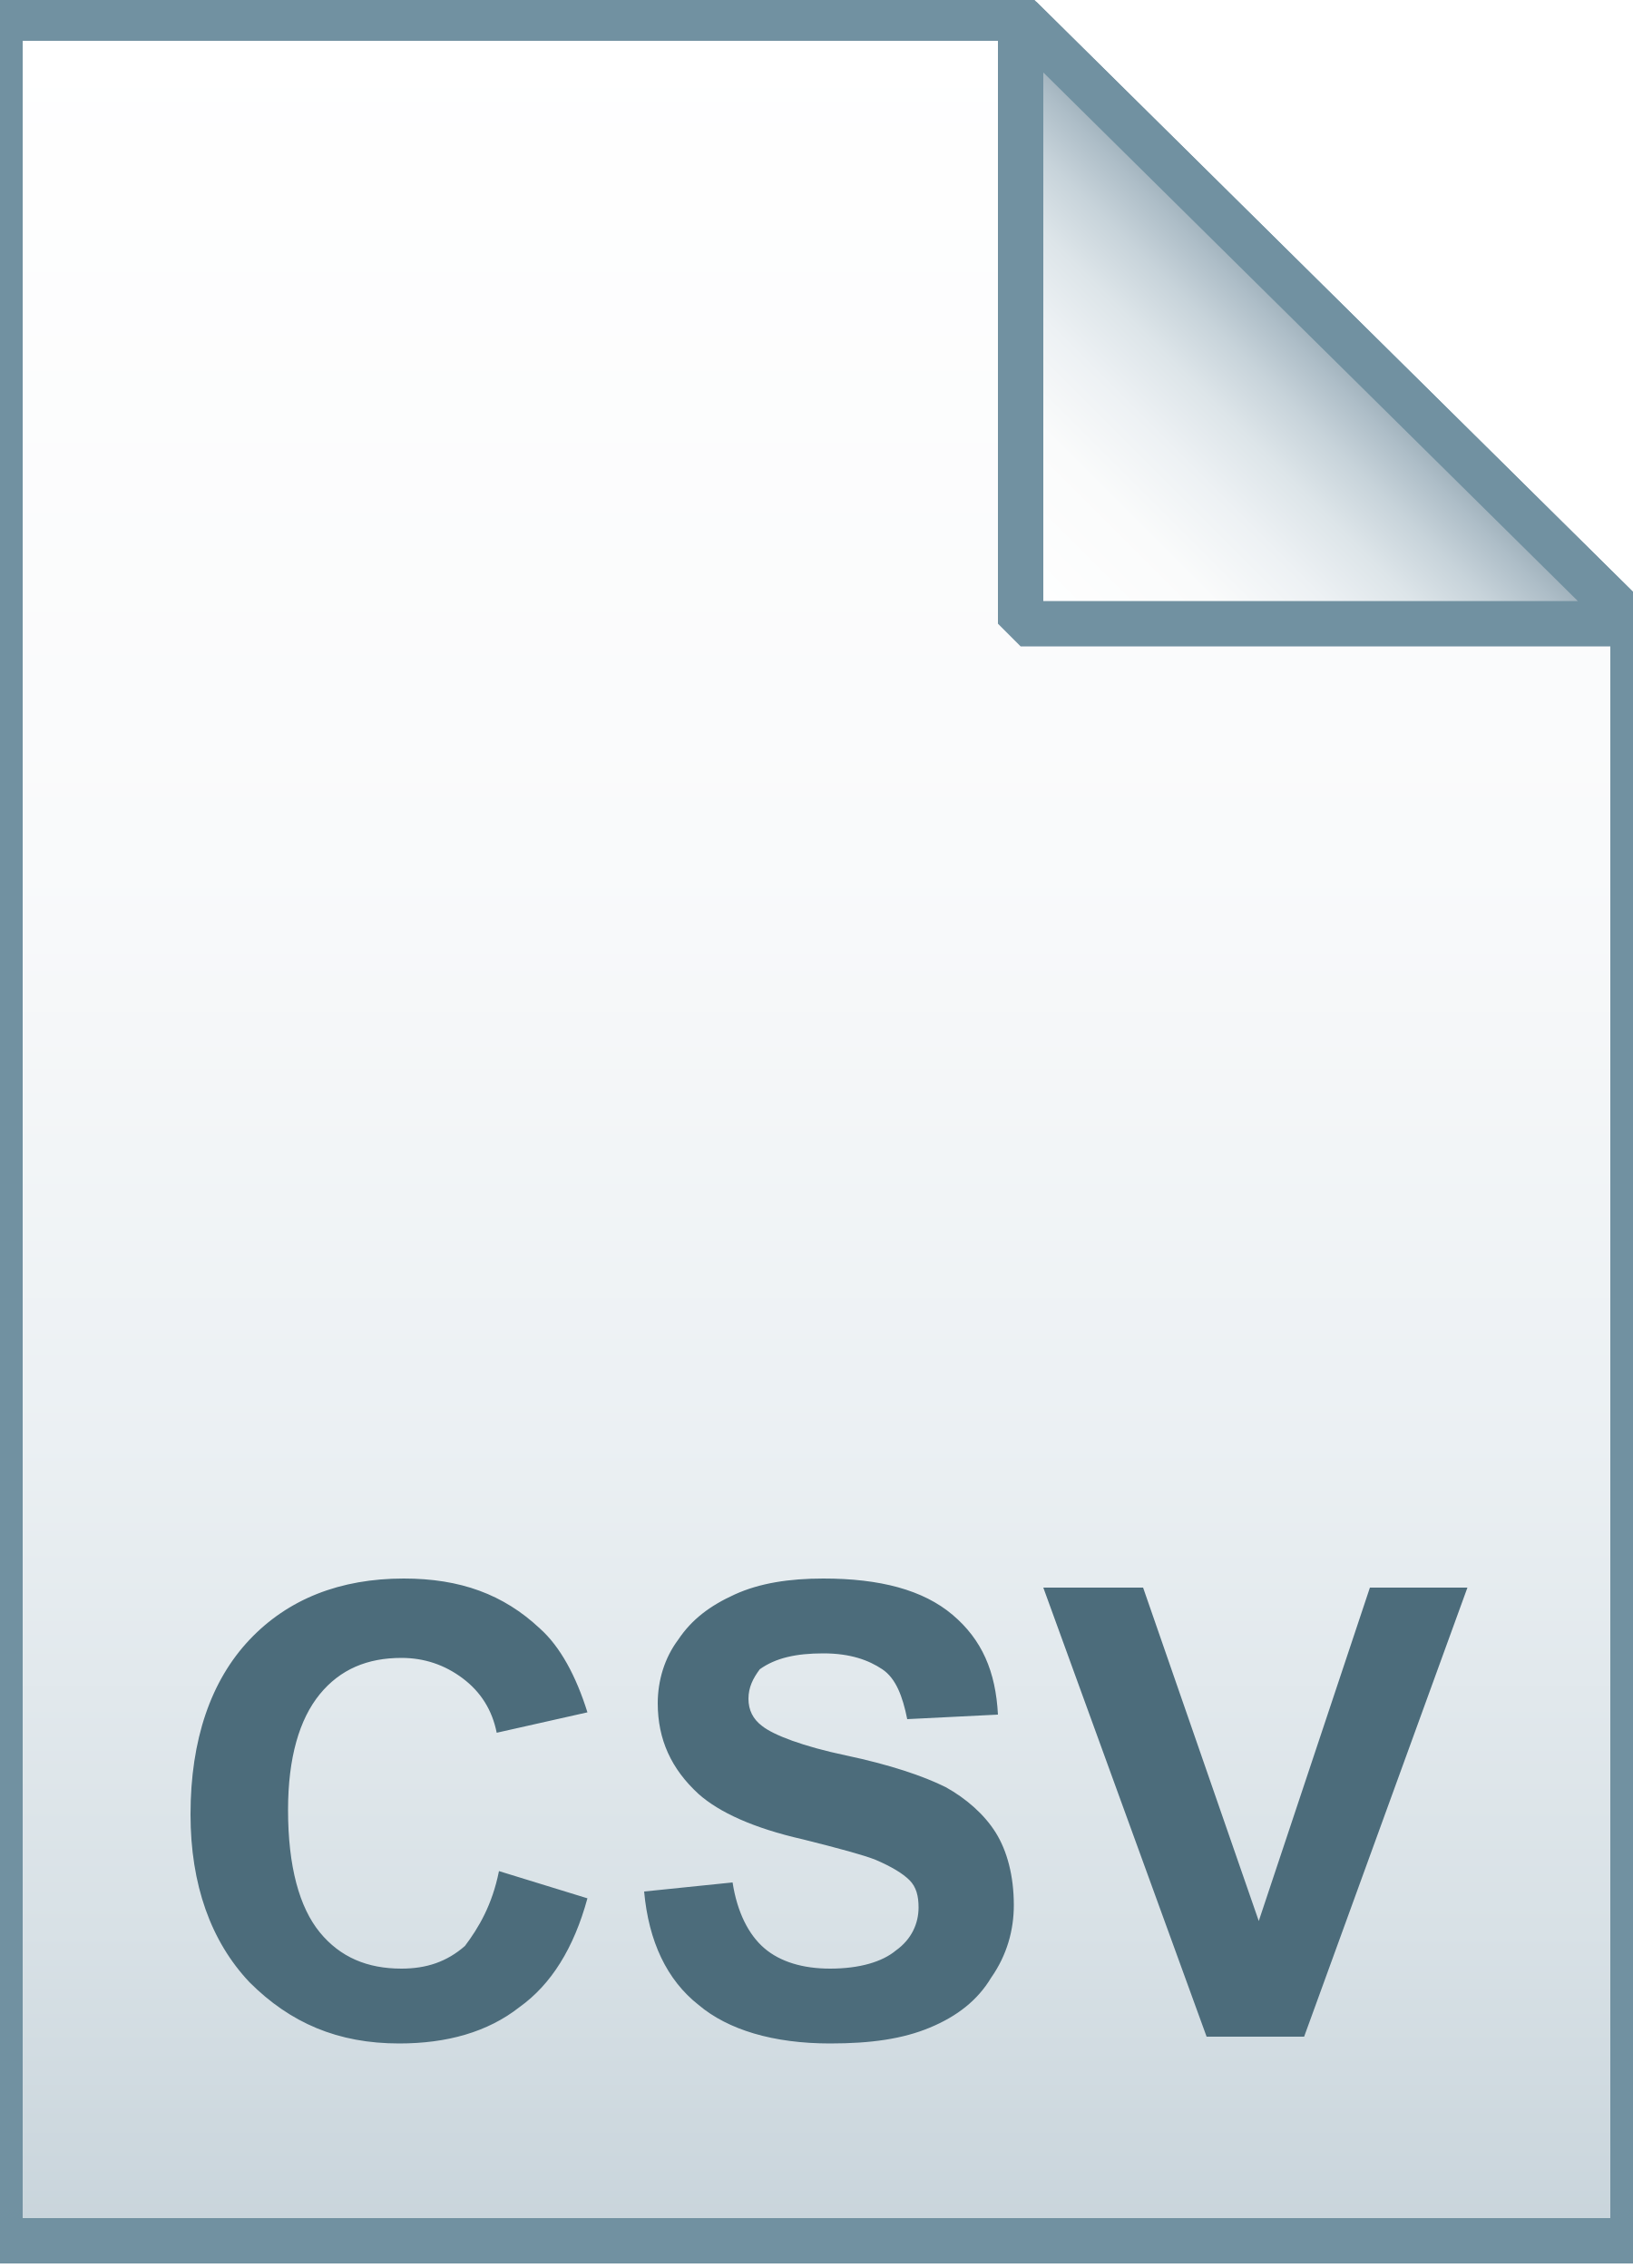
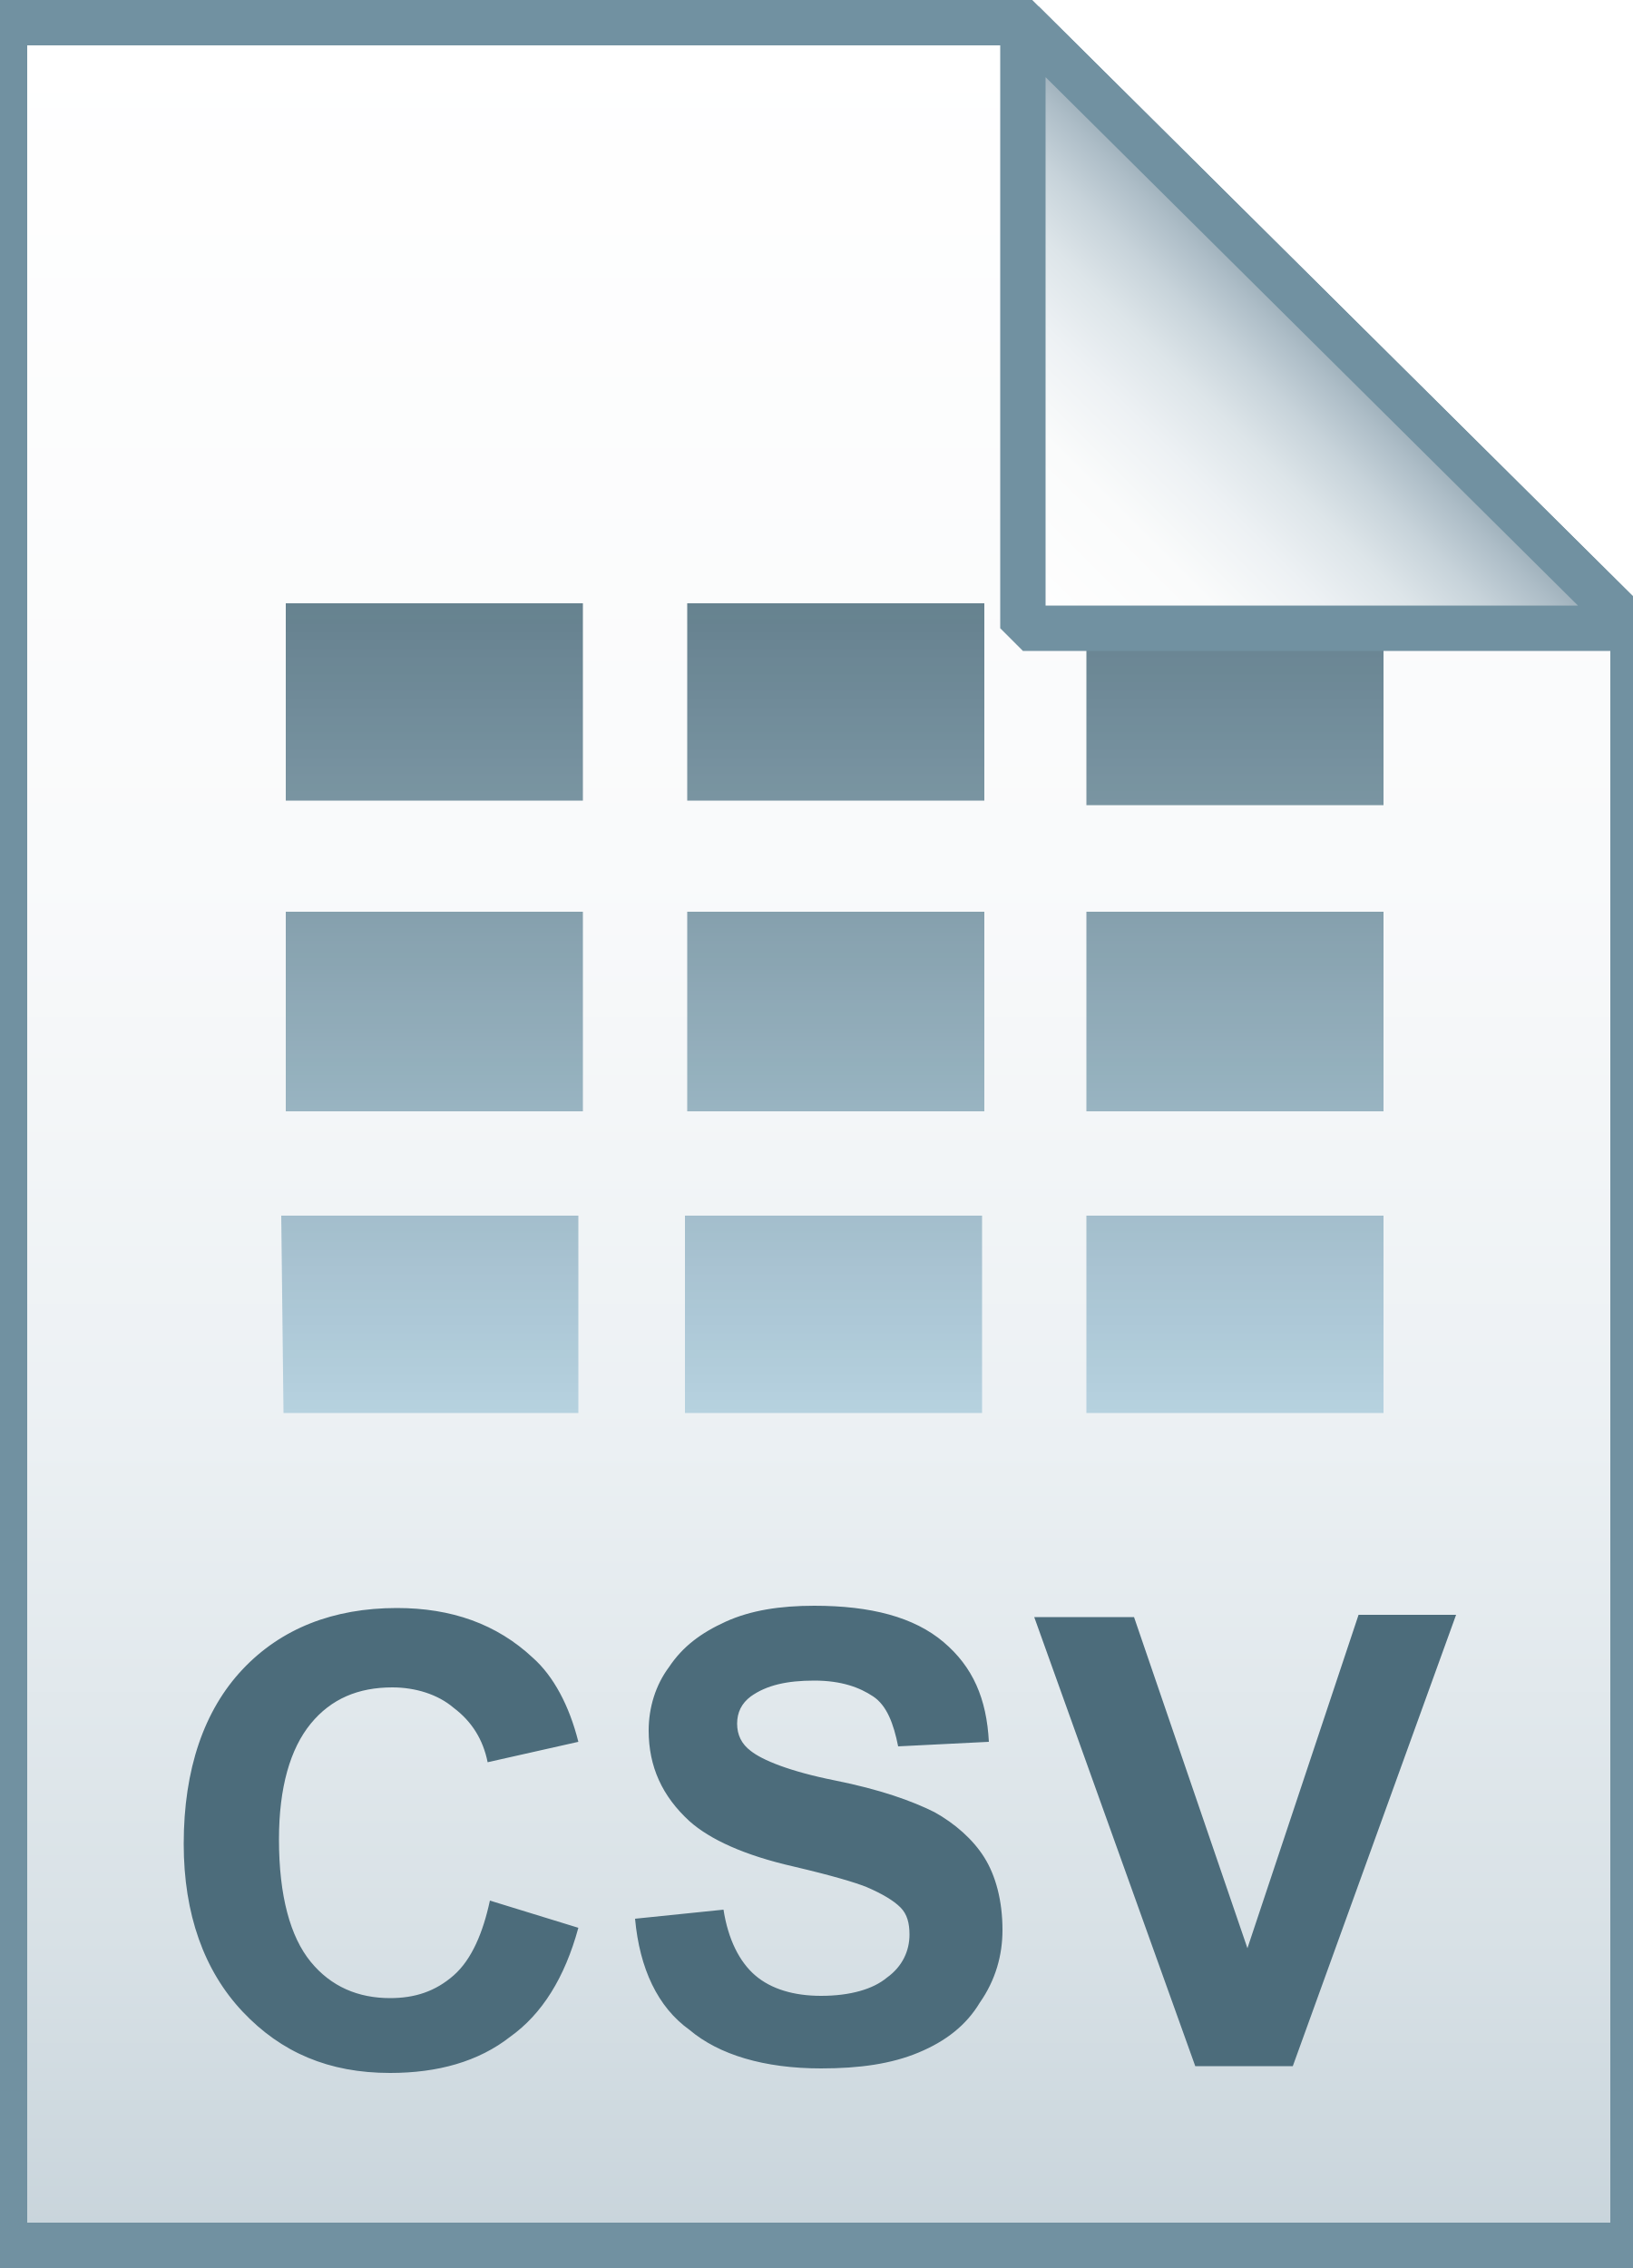
- <svg xmlns="http://www.w3.org/2000/svg" id="Layer_2" viewBox="0 0 72 100">
-   <linearGradient id="SVGID_1_" gradientUnits="userSpaceOnUse" x1="36" y1="2.265" x2="36" y2="100.25" gradientTransform="matrix(1 0 0 -1 0 101)">
+ <svg xmlns="http://www.w3.org/2000/svg" viewBox="0 0 72 100">
+   <linearGradient id="a" gradientUnits="userSpaceOnUse" x1="36.108" y1="3.003" x2="36.108" y2="101.001" gradientTransform="matrix(1 0 0 -1 0 102)">
    <stop offset="0" stop-color="#c8d4db" />
    <stop offset=".139" stop-color="#d8e1e6" />
    <stop offset=".359" stop-color="#ebf0f3" />
    <stop offset=".617" stop-color="#f9fafb" />
    <stop offset="1" stop-color="#fff" />
  </linearGradient>
-   <path d="M45 .8l27 26.7v71.3H0V.8h45z" fill="url(#SVGID_1_)" />
-   <path d="M45 .8l27 26.7v71.3H0V.8h45z" fill-opacity="0" stroke="#7191a1" stroke-width="2" />
-   <path d="M22 82.5l3.9 1.2c-.6 2.2-1.6 3.8-3 4.8-1.4 1.1-3.2 1.6-5.3 1.6-2.7 0-4.8-.9-6.6-2.7-1.7-1.8-2.6-4.3-2.6-7.4 0-3.3.9-5.9 2.6-7.7s4-2.7 6.8-2.7c2.5 0 4.4.7 6 2.2.9.8 1.6 2.1 2.1 3.7l-4 .9c-.2-1-.7-1.8-1.5-2.4s-1.7-.9-2.7-.9c-1.5 0-2.7.5-3.6 1.6-.9 1.1-1.4 2.8-1.4 5.1 0 2.5.5 4.3 1.4 5.4.9 1.1 2.1 1.6 3.6 1.6 1.1 0 2-.3 2.8-1 .6-.8 1.2-1.8 1.5-3.3zm6.4.9l3.9-.4c.2 1.3.7 2.3 1.4 2.9s1.7.9 2.9.9c1.3 0 2.3-.3 2.9-.8.7-.5 1-1.2 1-1.9 0-.5-.1-.9-.4-1.2-.3-.3-.8-.6-1.5-.9-.5-.2-1.6-.5-3.2-.9-2.2-.5-3.7-1.2-4.6-2-1.2-1.1-1.8-2.4-1.8-4 0-1 .3-2 .9-2.8.6-.9 1.4-1.5 2.5-2s2.4-.7 3.9-.7c2.5 0 4.4.5 5.7 1.6 1.3 1.1 1.9 2.5 2 4.4l-4 .2c-.2-1-.5-1.8-1.1-2.2-.6-.4-1.4-.7-2.6-.7-1.2 0-2.1.2-2.8.7-.3.4-.5.8-.5 1.3s.2.9.6 1.2c.5.4 1.8.9 3.7 1.3s3.4.9 4.4 1.4c.9.5 1.7 1.2 2.2 2s.8 1.9.8 3.2c0 1.1-.3 2.2-1 3.2-.6 1-1.5 1.7-2.7 2.2s-2.6.7-4.4.7c-2.5 0-4.5-.6-5.8-1.7-1.4-1.1-2.2-2.8-2.4-5zm24.8 6.4L46 70h4.4l5.1 14.7L60.4 70h4.3l-7.2 19.8h-4.3z" fill="#4c6c7b" />
-   <linearGradient id="SVGID_2_" gradientUnits="userSpaceOnUse" x1="45.069" y1="73.457" x2="58.569" y2="86.957" gradientTransform="matrix(1 0 0 -1 0 101)">
+   <path d="M45.1 1L72 27.7V99H.2V1h44.9z" fill="url(#a)" />
+   <path d="M45.1 1L72 27.7V99H.2V1h44.9z" stroke="#7191a1" stroke-width="2" fill="none" />
+   <path d="M21.6 83.8l3.9 1.2c-.6 2.2-1.6 3.8-3 4.8-1.4 1.1-3.2 1.6-5.3 1.6-2.7 0-4.8-.9-6.5-2.7s-2.6-4.3-2.6-7.4c0-3.3.9-5.9 2.6-7.7s4-2.7 6.8-2.7c2.4 0 4.4.7 6 2.2.9.8 1.6 2.1 2 3.7l-4 .9c-.2-1-.7-1.8-1.5-2.4-.7-.6-1.7-.9-2.7-.9-1.5 0-2.7.5-3.6 1.6s-1.4 2.8-1.4 5.1c0 2.5.5 4.3 1.4 5.4s2.1 1.6 3.5 1.6c1.1 0 2-.3 2.8-1s1.3-1.9 1.6-3.3zm6.4.8l3.9-.4c.2 1.3.7 2.3 1.4 2.9.7.6 1.7.9 2.9.9 1.3 0 2.3-.3 2.9-.8.7-.5 1-1.2 1-1.9 0-.5-.1-.9-.4-1.2-.3-.3-.8-.6-1.5-.9-.5-.2-1.5-.5-3.2-.9-2.2-.5-3.7-1.2-4.6-2-1.2-1.1-1.8-2.4-1.8-4 0-1 .3-2 .9-2.8.6-.9 1.4-1.5 2.5-2s2.4-.7 3.9-.7c2.5 0 4.4.5 5.7 1.6s1.9 2.5 2 4.4l-4 .2c-.2-1-.5-1.8-1.1-2.2-.6-.4-1.4-.7-2.6-.7-1.2 0-2.1.2-2.8.7-.4.3-.6.7-.6 1.2s.2.9.6 1.2c.5.4 1.7.9 3.7 1.3s3.4.9 4.4 1.4c.9.5 1.7 1.2 2.2 2s.8 1.9.8 3.2c0 1.1-.3 2.2-1 3.2-.6 1-1.5 1.7-2.7 2.2s-2.6.7-4.3.7c-2.5 0-4.5-.6-5.8-1.7-1.4-1-2.2-2.7-2.4-4.9zm24.7 6.5l-7.1-19.8H50l5 14.6 4.9-14.7h4.3L57 91.1h-4.3z" fill="#4c6c7b" />
+   <linearGradient id="b" gradientUnits="userSpaceOnUse" x1="36.75" y1="62.289" x2="36.75" y2="26.584">
+     <stop offset="0" stop-color="#adccdc" />
+     <stop offset="1" stop-color="#4c6c7b" />
+   </linearGradient>
+   <path d="M47.9 26.8H61v8.7H47.9v-8.7zm0 13.4H61V49H47.9v-8.8zm0 13.4H61v8.7H47.9v-8.7zm-17.7 0h13.1v8.7H30.2v-8.7zm-17.8 0h13.1v8.7h-13l-.1-8.7zm17.9-27h13.1v8.7H30.3v-8.7zm-17.7 0h13.1v8.7H12.6v-8.7zm17.7 13.6h13.1V49H30.3v-8.8zm-17.7 0h13.1V49H12.6v-8.8z" opacity=".85" fill="url(#b)" />
+   <linearGradient id="c" gradientUnits="userSpaceOnUse" x1="45.122" y1="74.229" x2="58.575" y2="87.683" gradientTransform="matrix(1 0 0 -1 0 102)">
    <stop offset="0" stop-color="#fff" />
    <stop offset=".35" stop-color="#fafbfb" />
    <stop offset=".532" stop-color="#edf1f4" />
    <stop offset=".675" stop-color="#dde5e9" />
    <stop offset=".799" stop-color="#c7d3da" />
    <stop offset=".908" stop-color="#adbdc7" />
    <stop offset="1" stop-color="#92a5b0" />
  </linearGradient>
-   <path d="M45 .8l27 26.7H45V.8z" fill="url(#SVGID_2_)" />
-   <path d="M45 .8l27 26.7H45V.8z" fill-opacity="0" stroke="#7191a1" stroke-width="2" stroke-linejoin="bevel" />
+   <path d="M45.1 1L72 27.7H45.1V1z" fill="url(#c)" />
+   <path d="M45.1 1L72 27.7H45.1V1z" stroke="#7191a1" stroke-width="2" stroke-linejoin="bevel" fill="none" />
</svg>
